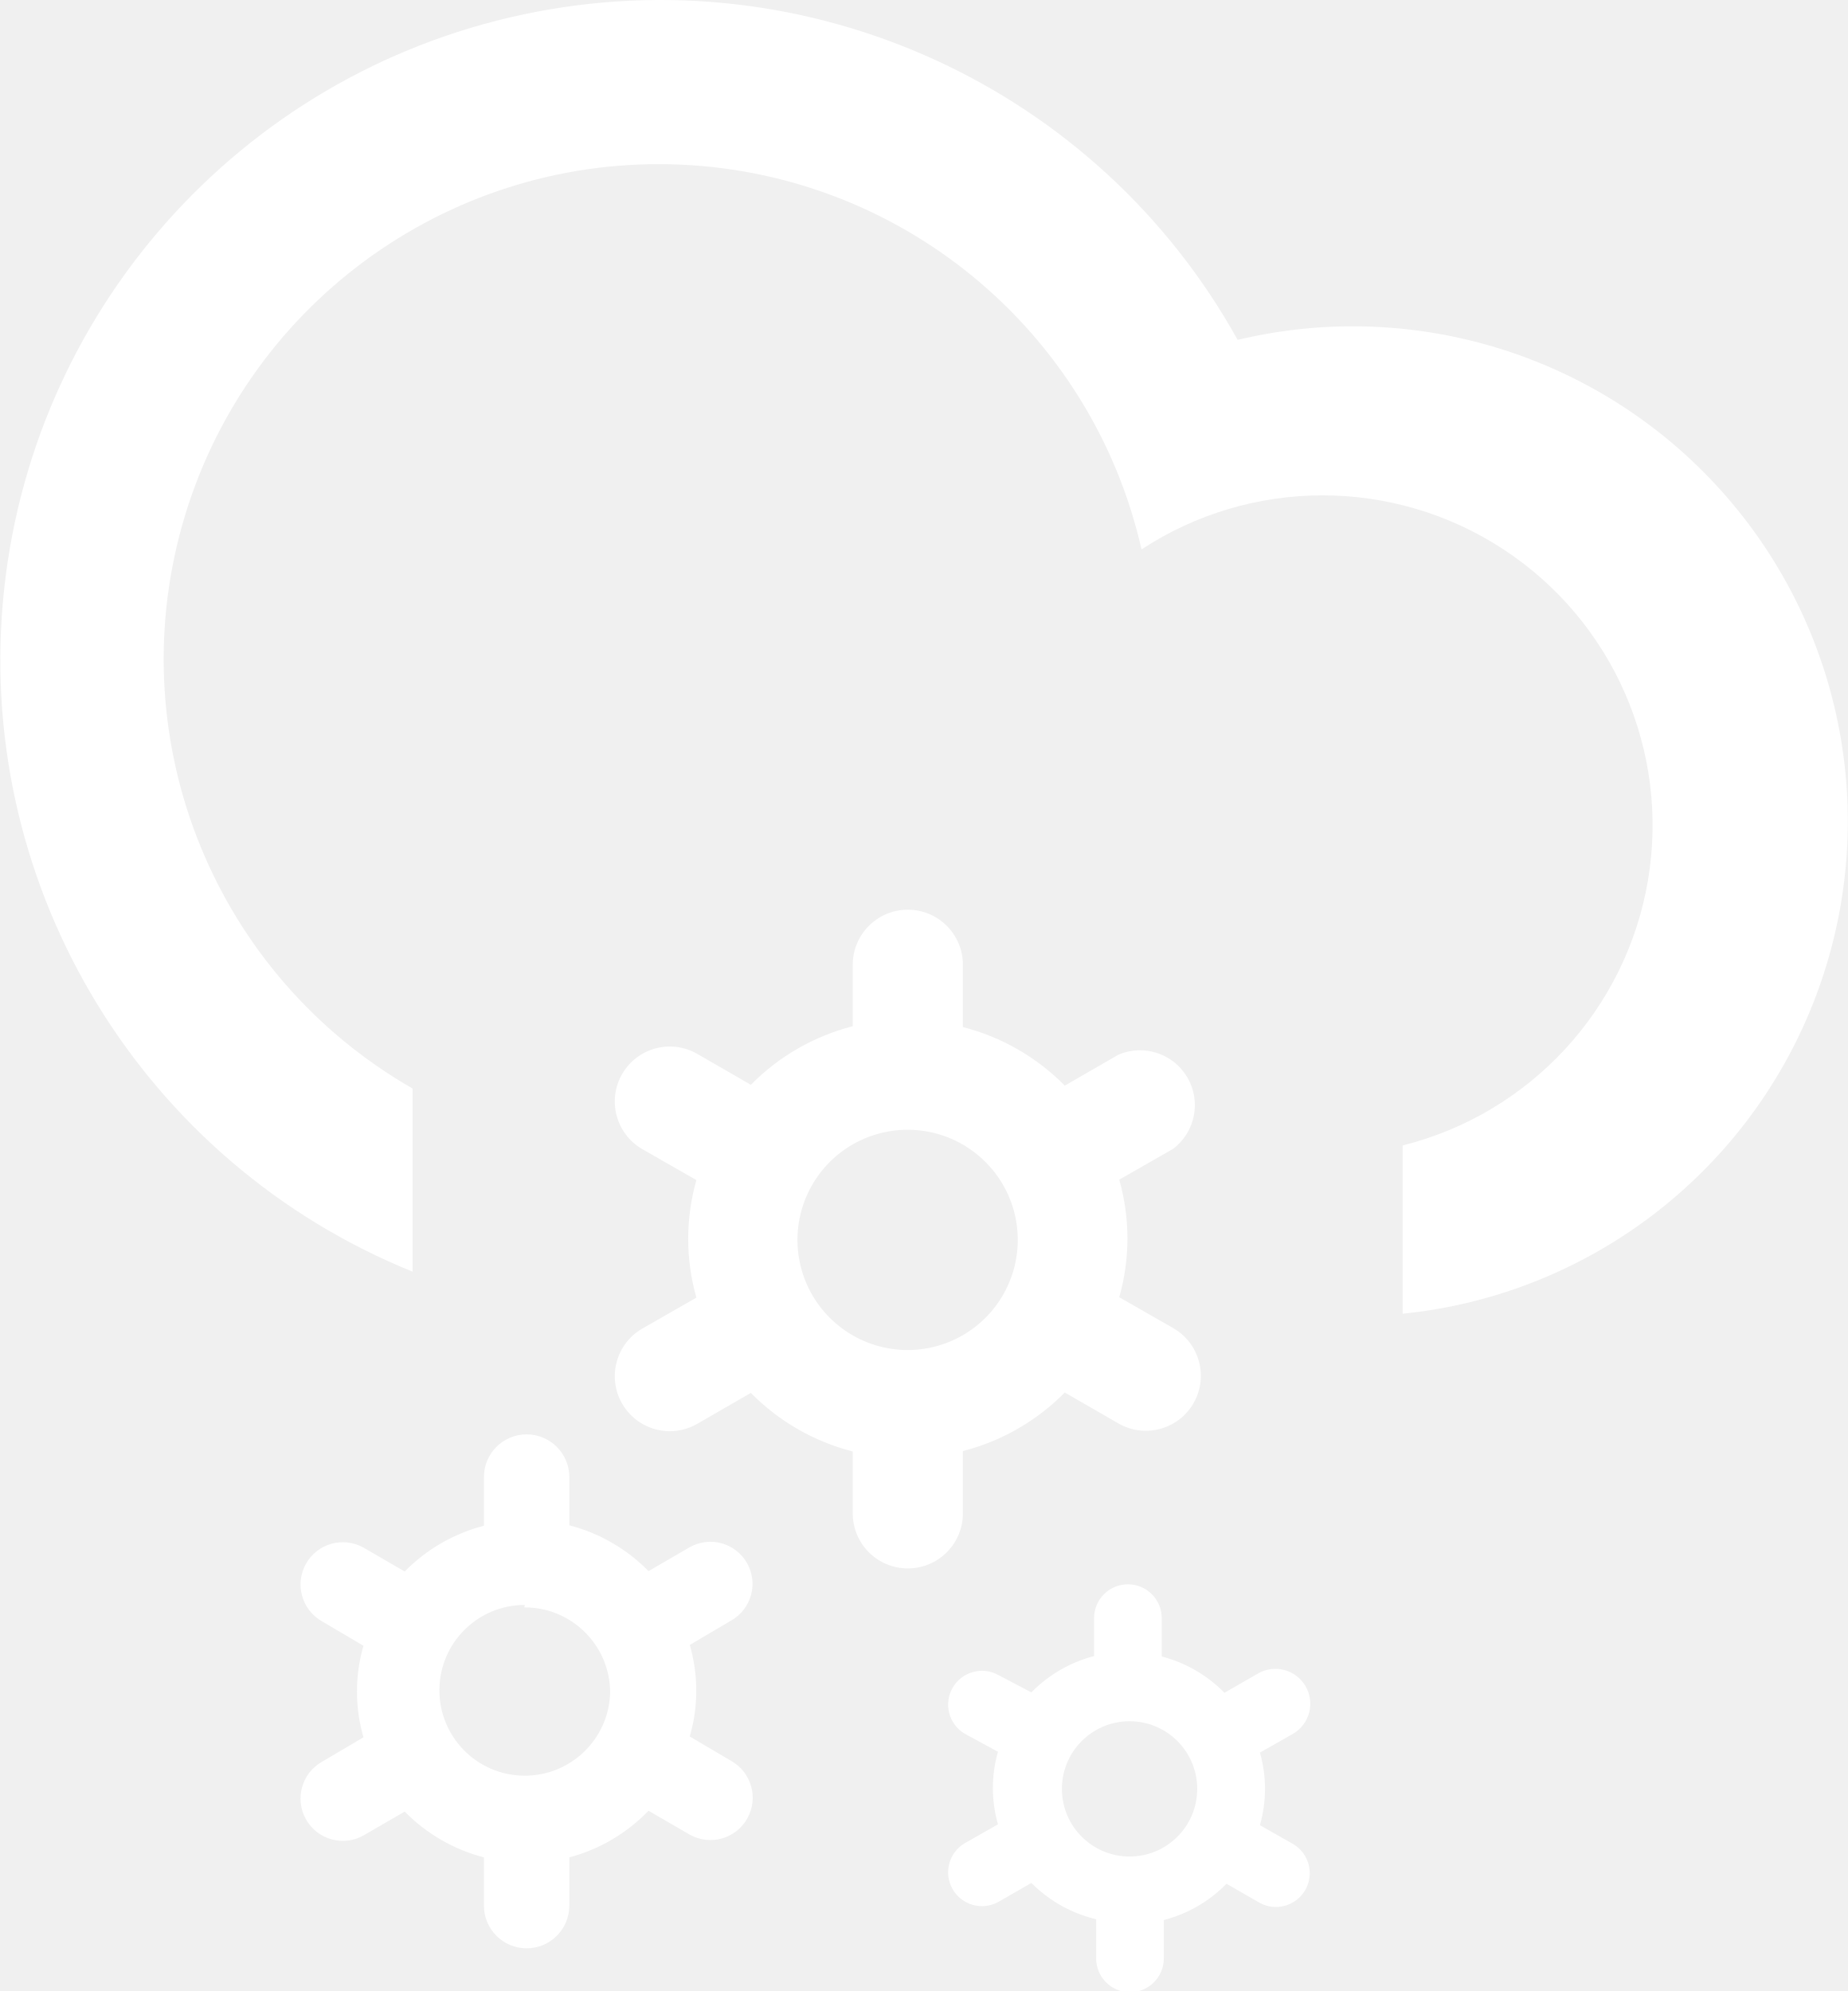
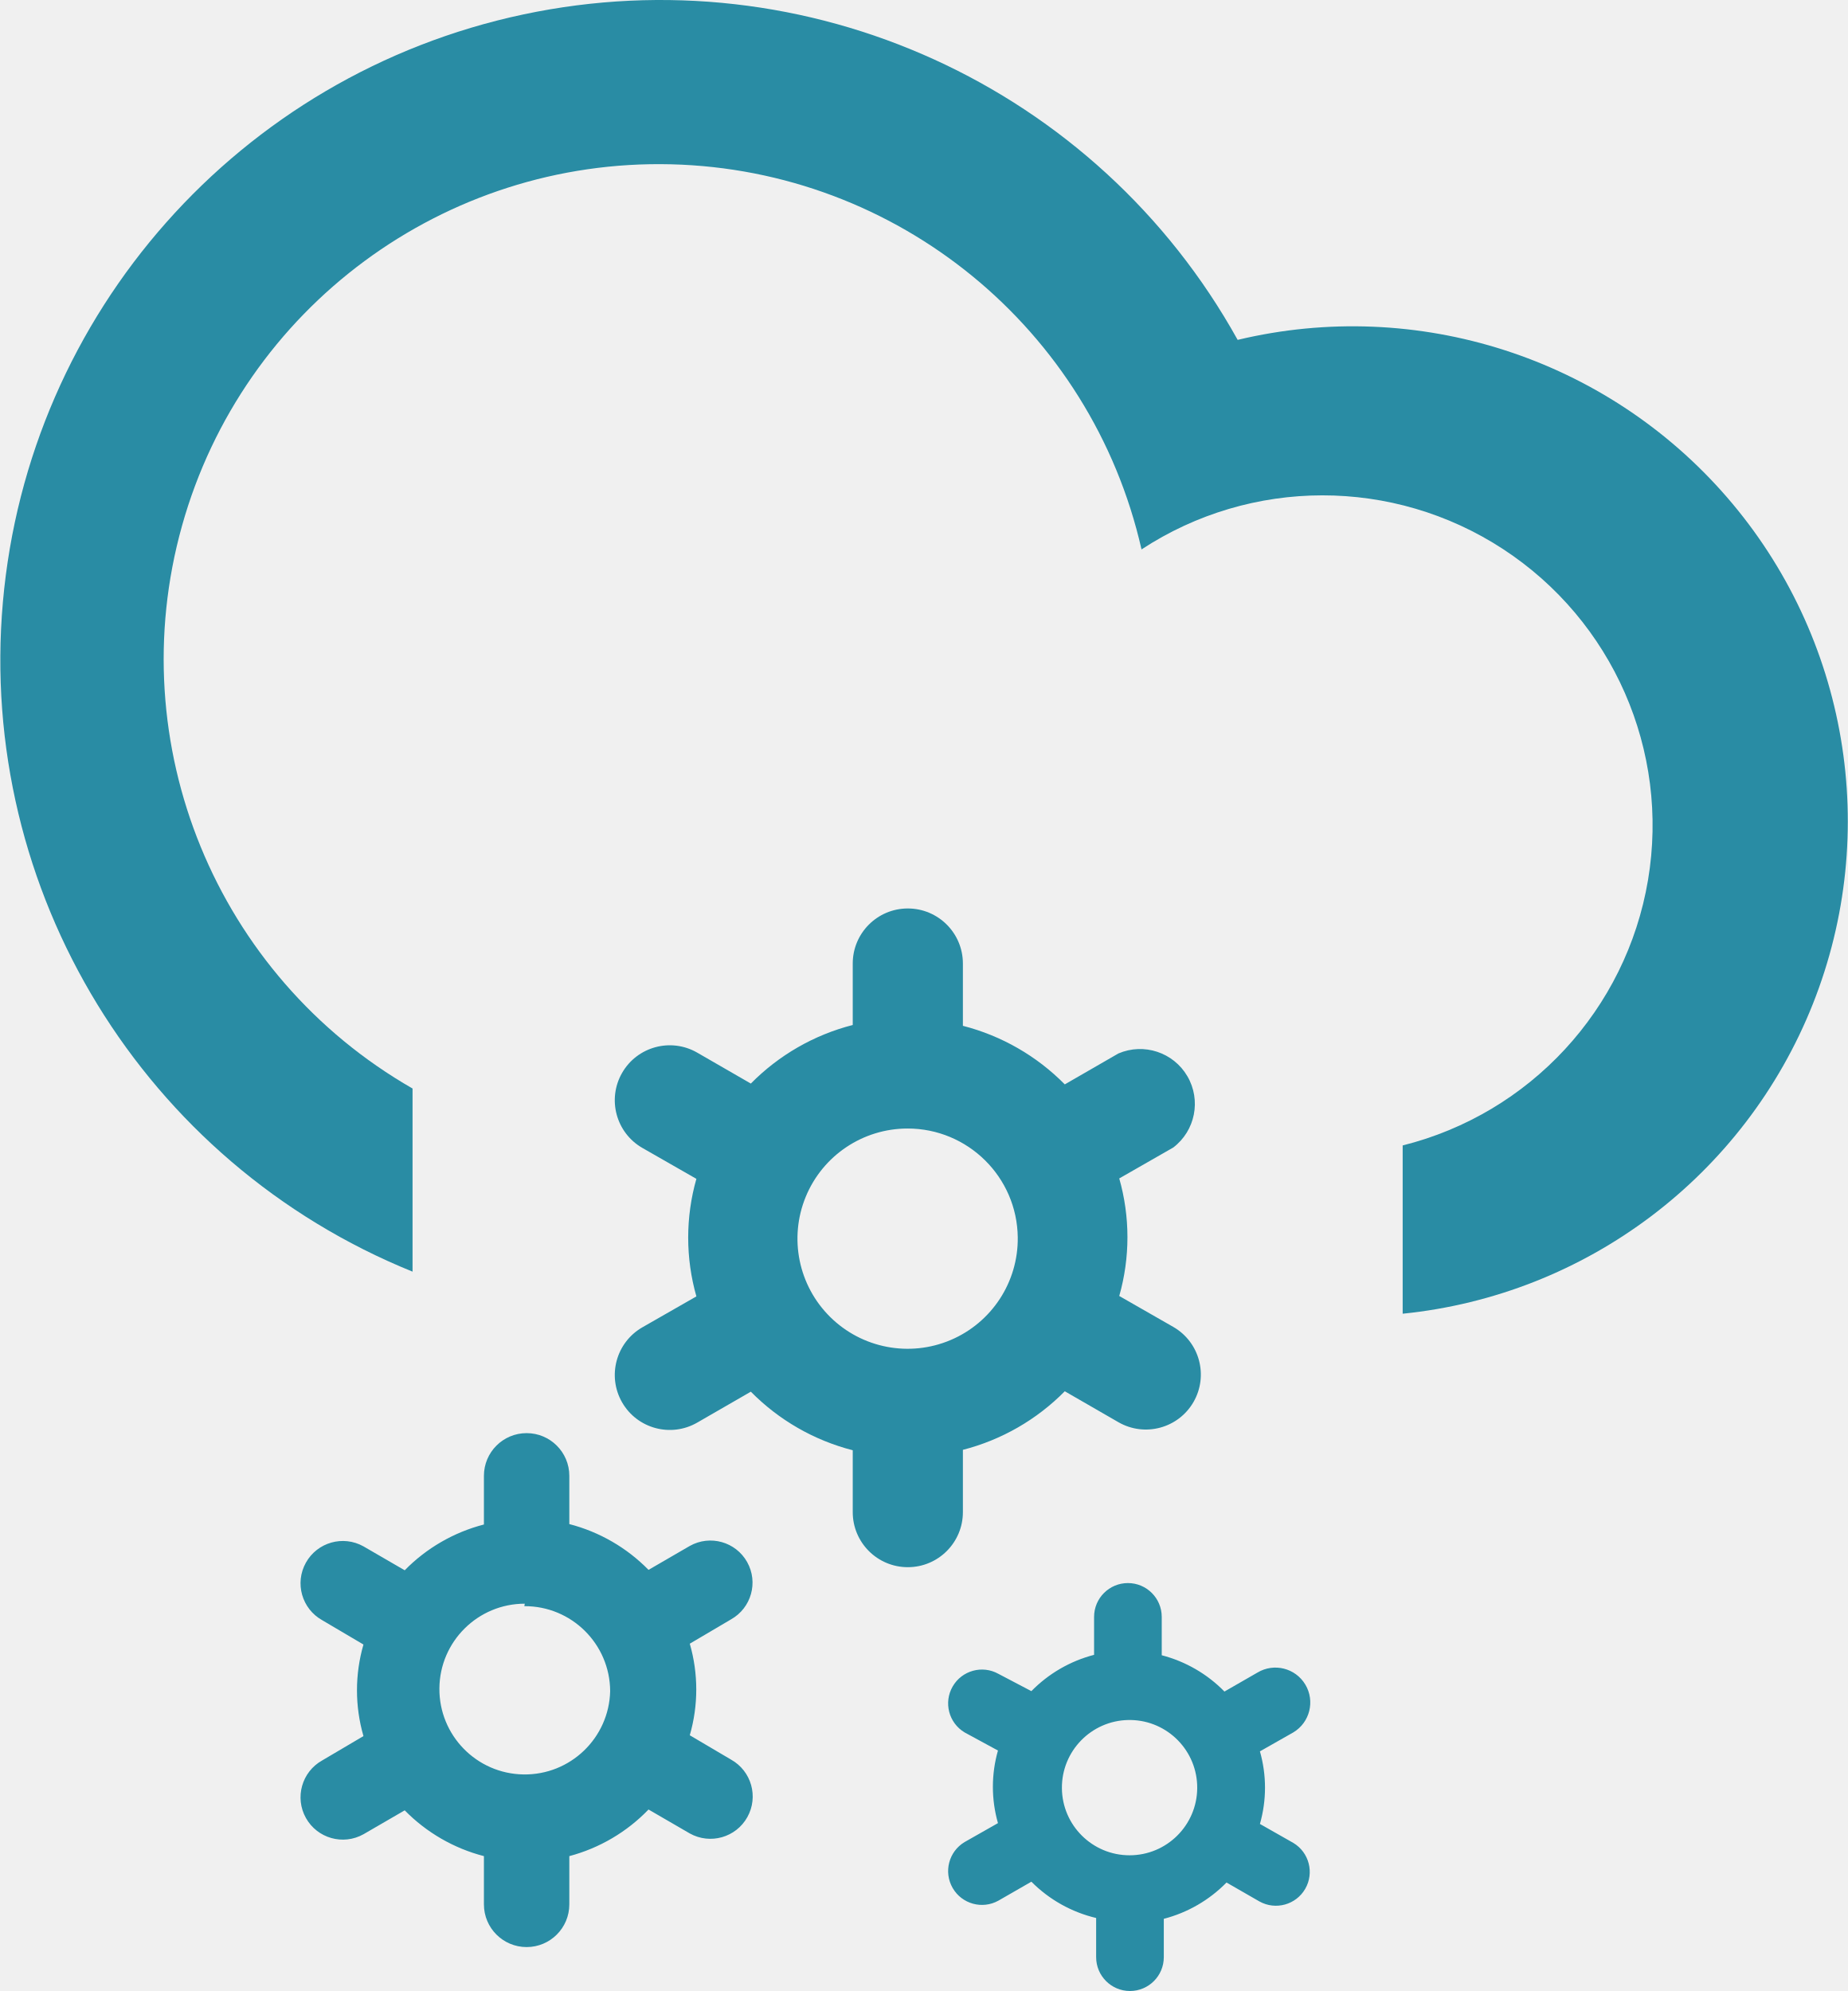
- <svg xmlns="http://www.w3.org/2000/svg" id="Layer_1" data-name="Layer 1" viewBox="0 0 44.79 48.27">
+ <svg xmlns="http://www.w3.org/2000/svg" viewBox="0 0 44.79 48.27">
  <defs>
-     <style>.cls-1{fill:#fff}</style>
+     <style>.cls-1{fill:#298ca4}</style>
  </defs>
  <path class="cls-1" d="M34 31.82v-4.08a8 8 0 1 0-6.33-14.45A12 12 0 1 0 10 26.36v4.44A16 16 0 1 1 30 8.21a12 12 0 1 1 4 23.61z" transform="translate(0 .03)" />
-   <path class="cls-1" d="M28.44 27.82l-1.31.75a5.21 5.21 0 0 1 0 2.85l1.31.75a1.33 1.33 0 0 1-1.33 2.31l-1.3-.75a5.33 5.33 0 0 1-2.47 1.42v1.51a1.33 1.33 0 1 1-2.67 0v-1.5a5.32 5.32 0 0 1-2.47-1.42l-1.3.75a1.33 1.33 0 0 1-1.33-2.31l1.31-.75a5.21 5.21 0 0 1 0-2.85l-1.31-.75a1.33 1.33 0 0 1 1.33-2.31l1.3.75a5.32 5.32 0 0 1 2.47-1.42v-1.49a1.33 1.33 0 0 1 2.67 0v1.51a5.33 5.33 0 0 1 2.47 1.42l1.3-.75a1.33 1.33 0 0 1 1.33 2.28zM22 27.36A2.67 2.67 0 1 0 24.67 30 2.67 2.67 0 0 0 22 27.36zM17.72 39.26l-1 .59a4 4 0 0 1 0 2.22l1 .59a1 1 0 0 1-1 1.79l-1-.58A4.14 4.14 0 0 1 13.8 45v1.17a1 1 0 1 1-2.07 0V45a4.14 4.14 0 0 1-1.92-1.11l-1 .58a1 1 0 0 1-1-1.79l1-.59a4 4 0 0 1 0-2.22l-1-.59a1 1 0 0 1 1-1.79l1 .58a4.14 4.14 0 0 1 1.92-1.11v-1.18a1 1 0 1 1 2.07 0v1.17a4.14 4.14 0 0 1 1.92 1.11l1-.58a1 1 0 0 1 1 1.78zm-5-.38A2.07 2.07 0 1 0 14.79 41a2.07 2.07 0 0 0-2.08-2.06zM31.35 42l-.81.46a3.21 3.21 0 0 1 0 1.76l.81.46a.82.82 0 0 1-.82 1.42l-.8-.46a3.28 3.28 0 0 1-1.52.88v.93a.82.82 0 1 1-1.64 0v-.95a3.28 3.28 0 0 1-1.57-.88l-.8.46a.82.82 0 0 1-.82-1.42l.81-.46a3.21 3.21 0 0 1 0-1.76l-.81-.44a.82.82 0 0 1 .82-1.42l.8.42a3.28 3.28 0 0 1 1.52-.88v-.92a.82.82 0 1 1 1.64 0v.93a3.28 3.28 0 0 1 1.52.88l.8-.46a.83.83 0 1 1 .87 1.45zm-4-.3a1.64 1.64 0 1 0 .06 0h-.06z" transform="translate(0 .03)" />
+   <path class="cls-1" d="M28.44 27.82l-1.31.75a5.21 5.21 0 0 1 0 2.85l1.31.75a1.33 1.33 0 0 1-1.33 2.31l-1.3-.75a5.33 5.33 0 0 1-2.47 1.42v1.51a1.33 1.33 0 1 1-2.67 0v-1.5a5.32 5.32 0 0 1-2.47-1.42l-1.3.75a1.33 1.33 0 0 1-1.33-2.31l1.31-.75a5.21 5.21 0 0 1 0-2.85l-1.31-.75a1.33 1.33 0 0 1 1.33-2.31l1.3.75a5.32 5.32 0 0 1 2.47-1.42v-1.49a1.33 1.33 0 0 1 2.67 0v1.51a5.33 5.33 0 0 1 2.47 1.42l1.3-.75a1.33 1.33 0 0 1 1.33 2.28zM22 27.36A2.67 2.67 0 1 0 24.67 30 2.67 2.67 0 0 0 22 27.36zm-4.28 11.9l-1 .59a4 4 0 0 1 0 2.22l1 .59a1 1 0 0 1-1 1.79l-1-.58A4.14 4.14 0 0 1 13.8 45v1.17a1 1 0 1 1-2.07 0V45a4.14 4.14 0 0 1-1.92-1.11l-1 .58a1 1 0 0 1-1-1.79l1-.59a4 4 0 0 1 0-2.22l-1-.59a1 1 0 0 1 1-1.79l1 .58a4.14 4.14 0 0 1 1.92-1.11v-1.18a1 1 0 1 1 2.07 0v1.17a4.14 4.14 0 0 1 1.92 1.11l1-.58a1 1 0 0 1 1 1.78zm-5-.38A2.07 2.07 0 1 0 14.79 41a2.07 2.07 0 0 0-2.08-2.06zM31.35 42l-.81.46a3.21 3.21 0 0 1 0 1.76l.81.46a.82.82 0 0 1-.82 1.42l-.8-.46a3.28 3.28 0 0 1-1.52.88v.93a.82.82 0 1 1-1.64 0v-.95a3.28 3.28 0 0 1-1.57-.88l-.8.46a.82.82 0 0 1-.82-1.42l.81-.46a3.21 3.21 0 0 1 0-1.76l-.81-.44a.82.82 0 0 1 .82-1.42l.8.42a3.28 3.28 0 0 1 1.52-.88v-.92a.82.82 0 1 1 1.64 0v.93a3.28 3.28 0 0 1 1.52.88l.8-.46a.83.83 0 1 1 .87 1.45zm-4-.3a1.64 1.64 0 1 0 .06 0h-.06z" />
</svg>
